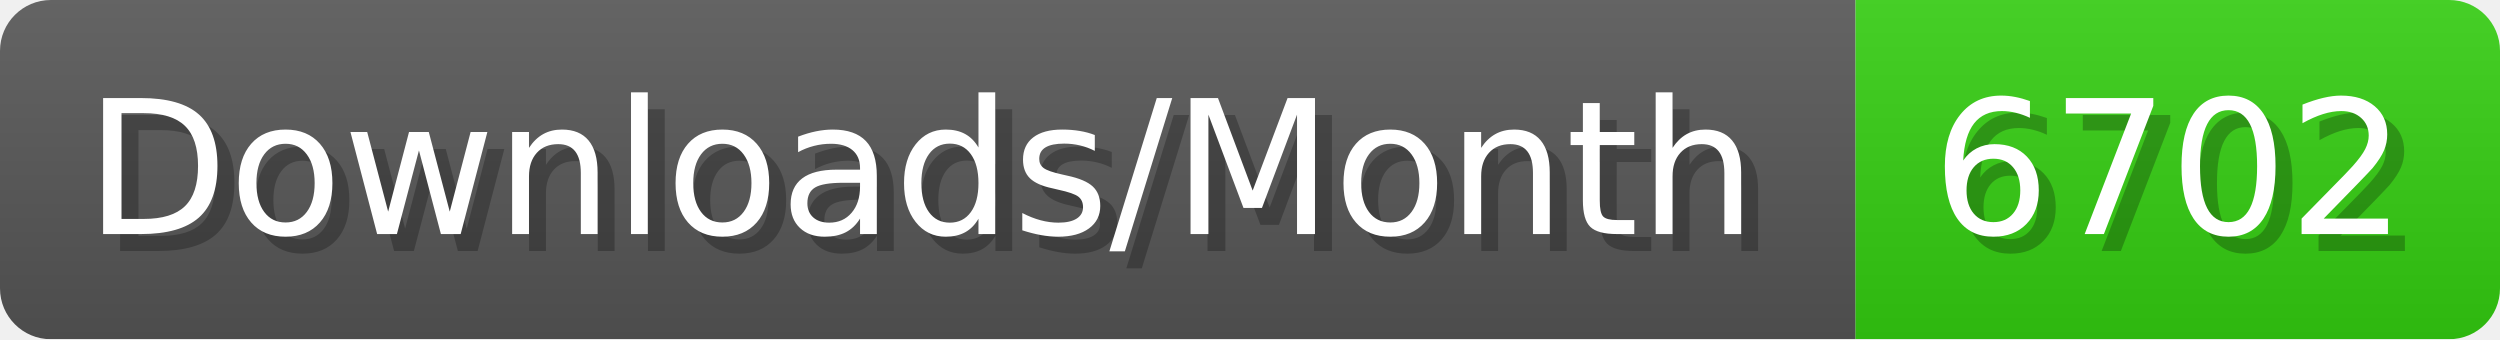
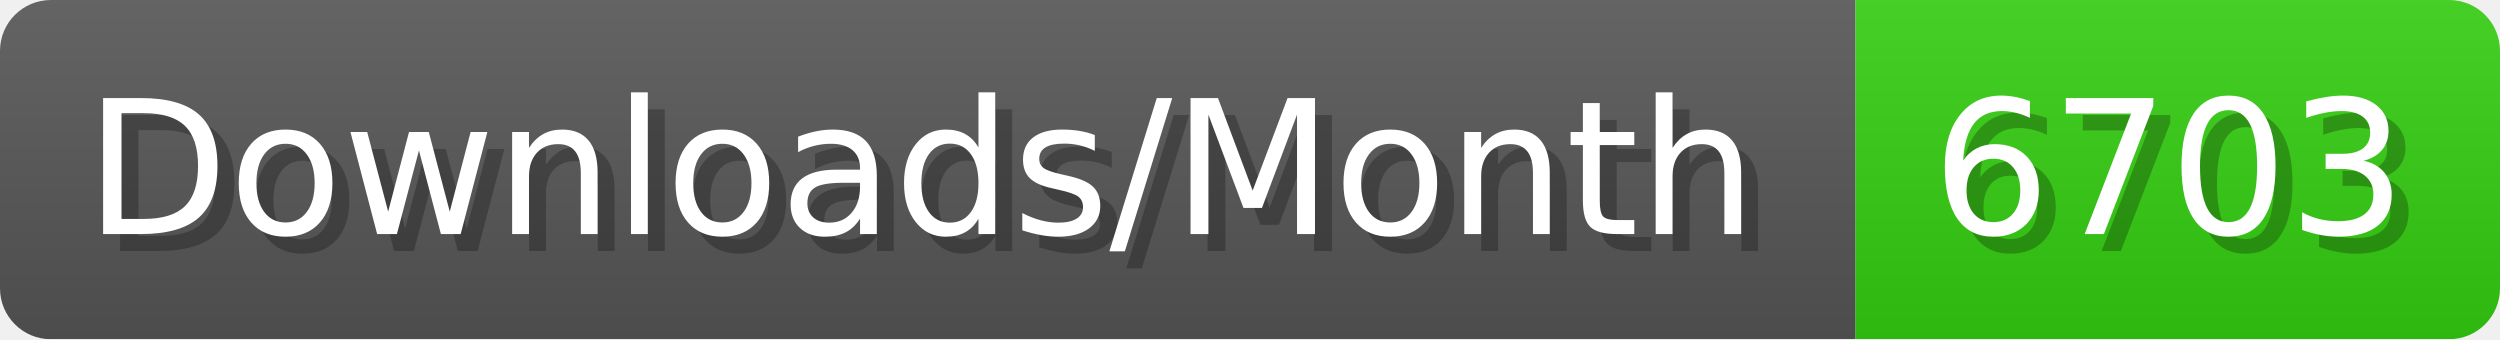
- <svg xmlns="http://www.w3.org/2000/svg" width="147.4" height="20" viewBox="0 0 1474 200" role="img" aria-label="Downloads/Month: 6702">
+ <svg xmlns="http://www.w3.org/2000/svg" width="147.4" height="20" viewBox="0 0 1474 200" role="img" aria-label="Downloads/Month: 6703">
  <linearGradient id="YlXUI" x2="0" y2="100%">
    <stop offset="0" stop-opacity=".1" stop-color="#EEE" />
    <stop offset="1" stop-opacity=".1" />
  </linearGradient>
  <mask id="JHhop">
    <rect width="1474" height="200" rx="30" fill="#FFF" />
  </mask>
  <g mask="url(#JHhop)">
    <rect width="1094" height="200" fill="#555" />
    <rect width="380" height="200" fill="#3C1" x="1094" />
    <rect width="1474" height="200" fill="url(#YlXUI)" />
  </g>
  <g aria-hidden="true" fill="#fff" text-anchor="start" font-family="Verdana,DejaVu Sans,sans-serif" font-size="110">
    <text x="60" y="148" textLength="994" fill="#000" opacity="0.25">Downloads/Month</text>
    <text x="50" y="138" textLength="994">Downloads/Month</text>
-     <text x="1149" y="148" textLength="280" fill="#000" opacity="0.25">6702</text>
-     <text x="1139" y="138" textLength="280">6702</text>
+     <text x="1149" y="148" textLength="280" fill="#000" opacity="0.25">6703</text>
+     <text x="1139" y="138" textLength="280">6703</text>
  </g>
</svg>
